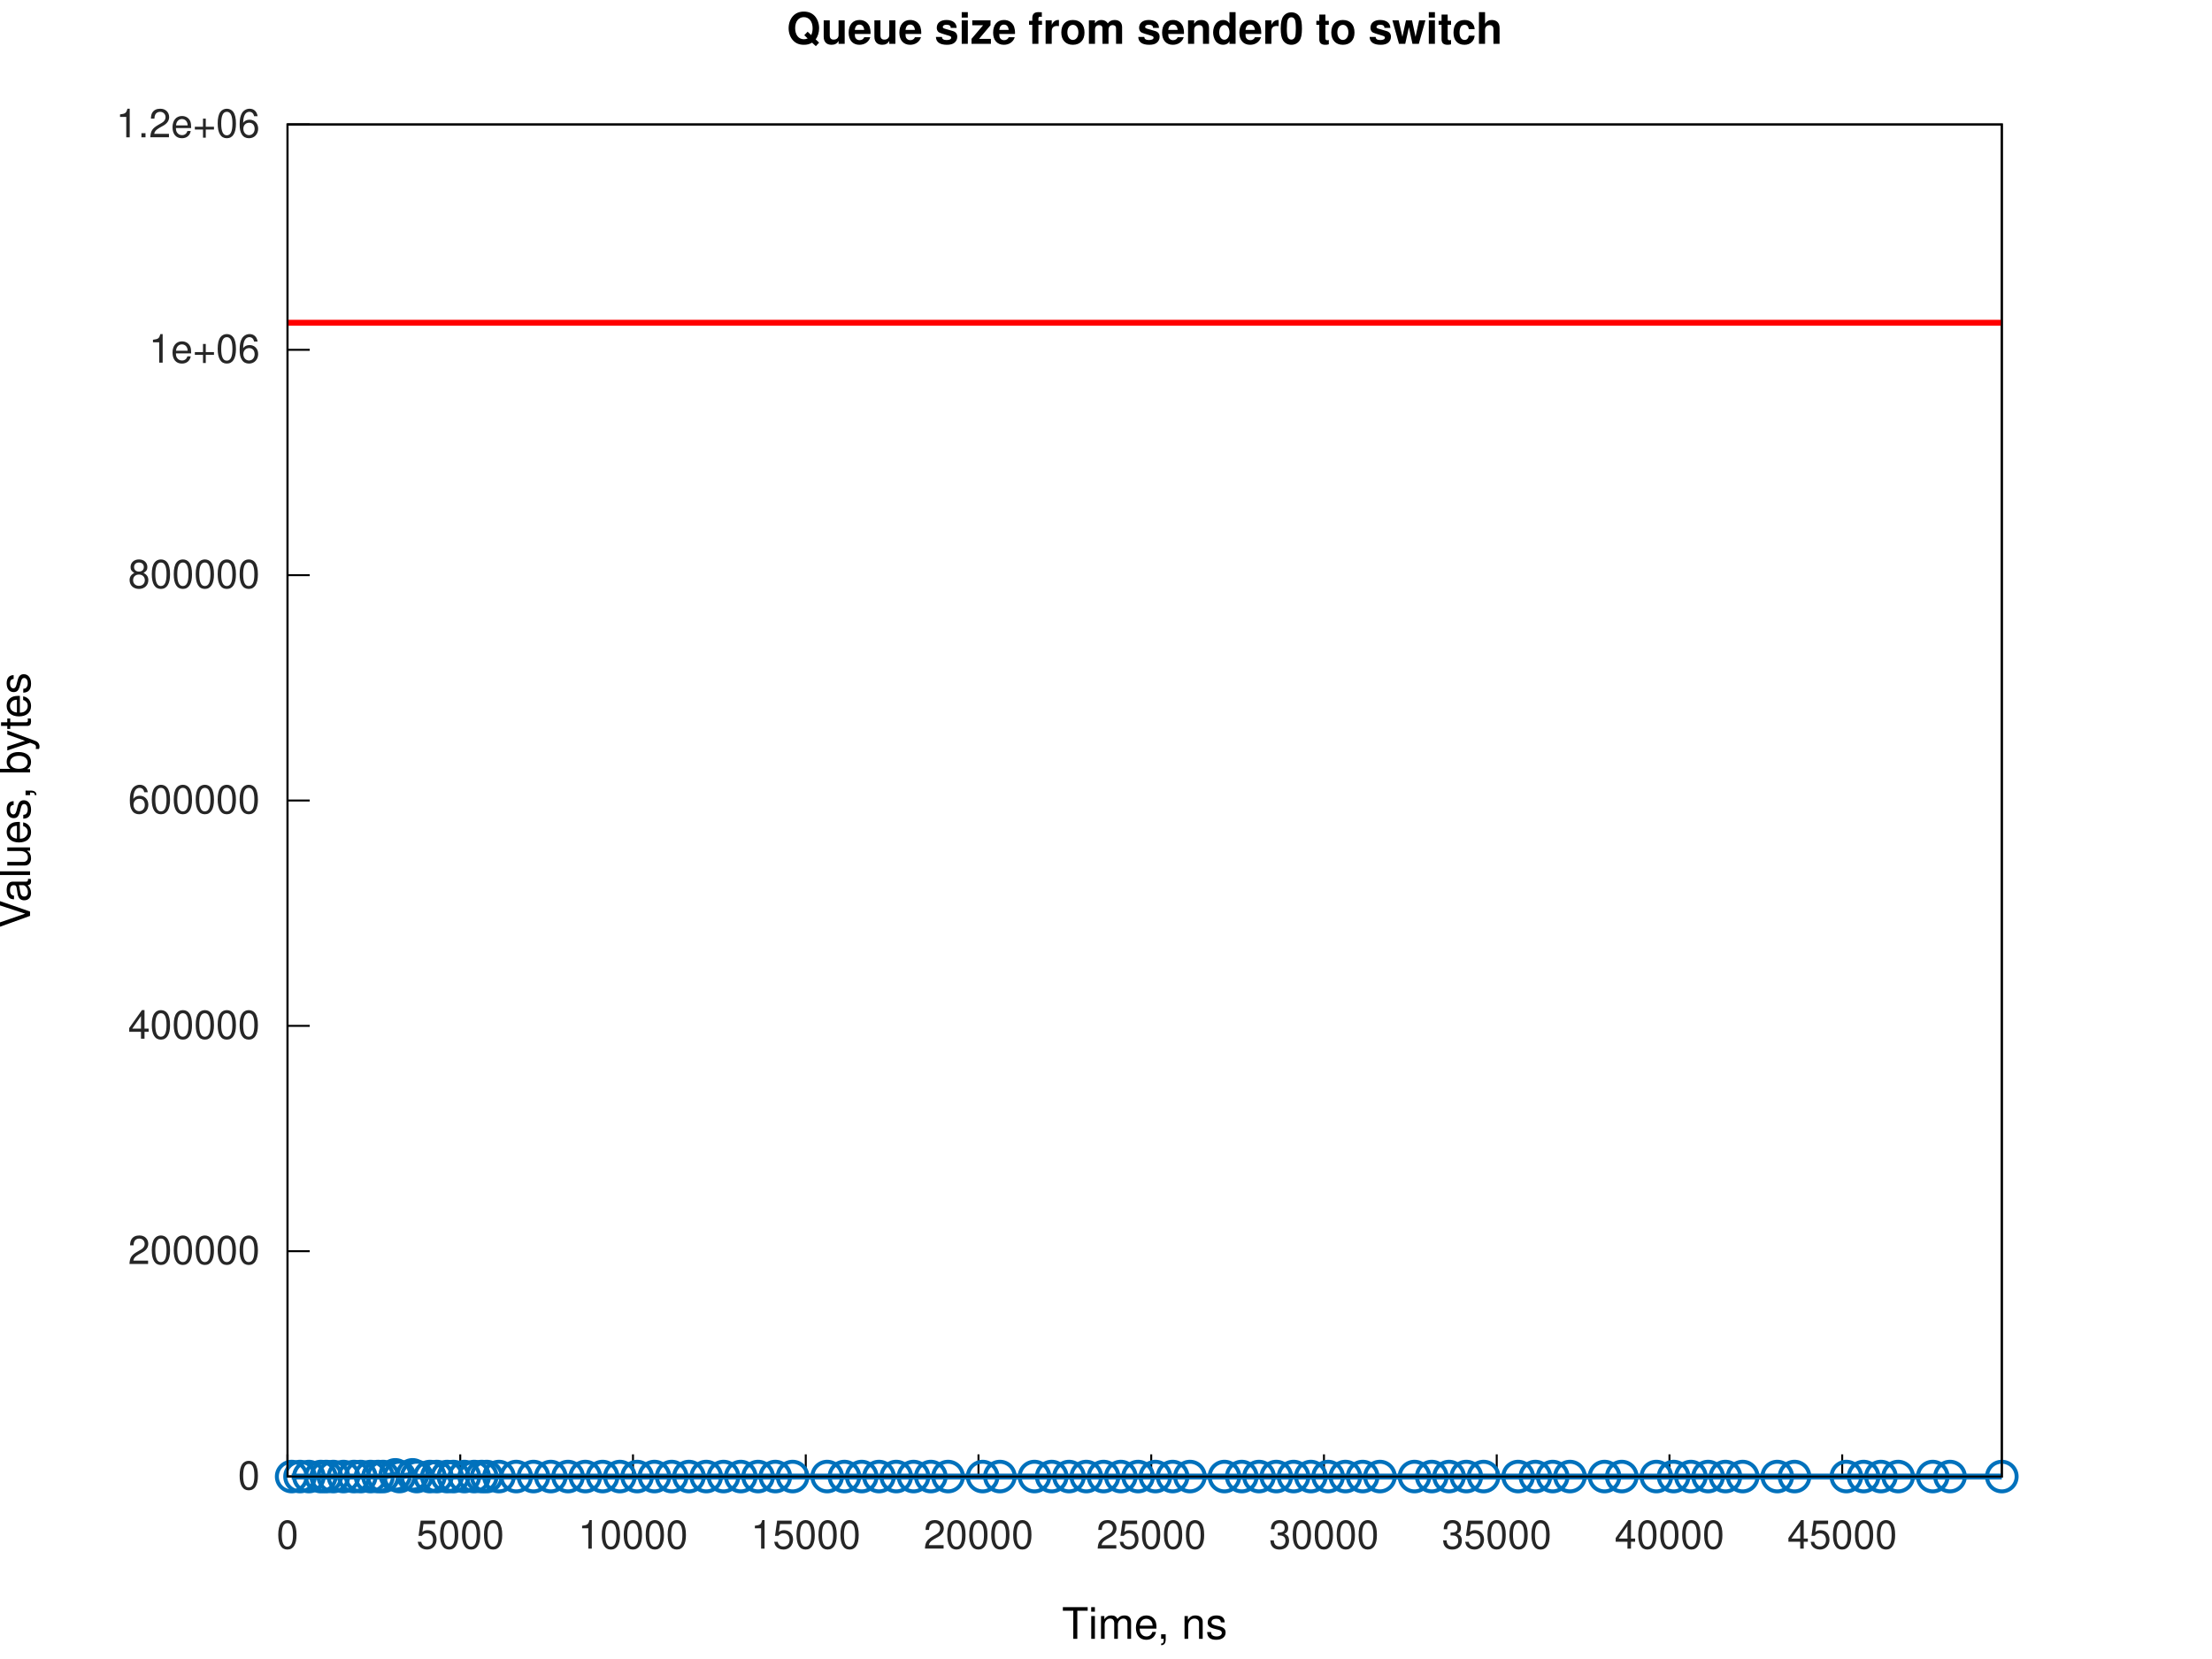
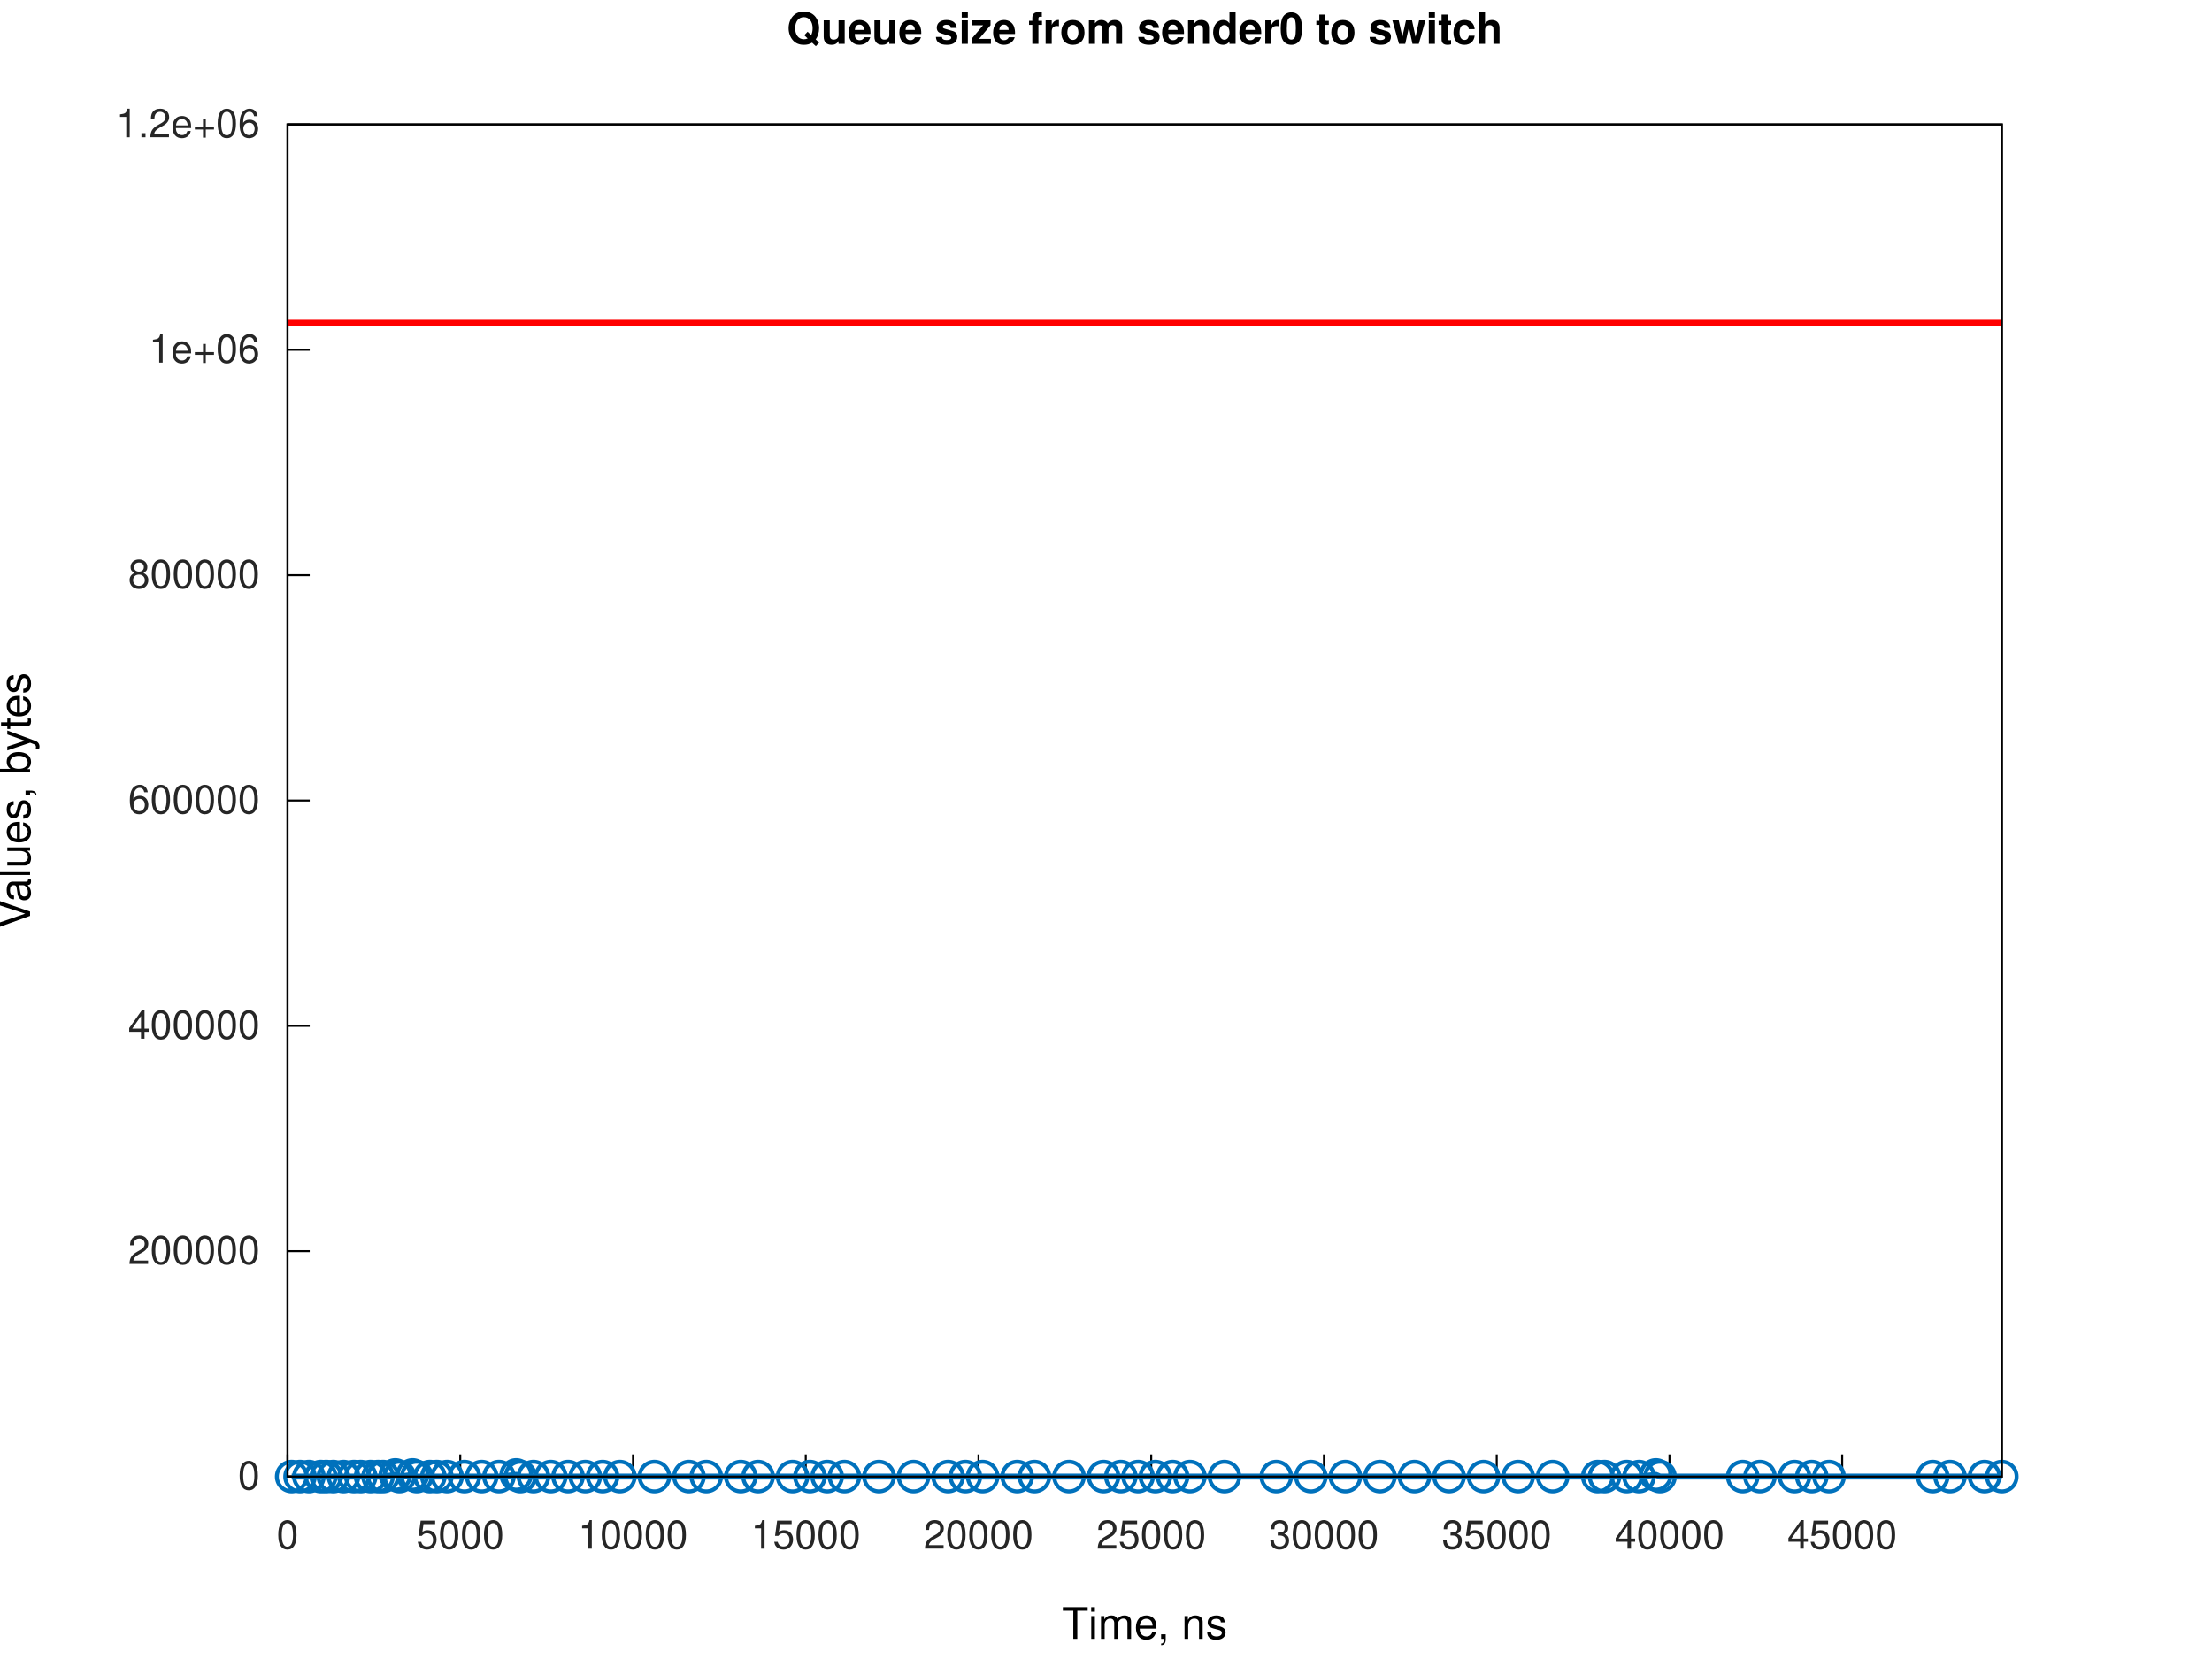
<svg xmlns="http://www.w3.org/2000/svg" xmlns:xlink="http://www.w3.org/1999/xlink" width="560" height="420" viewBox="0 0 560 420">
  <g id="gnuplot_canvas">
    <rect x="0" y="0" width="560" height="420" fill="none" />
    <defs>
      <circle id="gpDot" r="0.5" stroke-width="0.5" stroke="currentColor" />
      <path id="gpPt0" stroke-width="0.267" stroke="currentColor" d="M-1,0 h2 M0,-1 v2" />
      <path id="gpPt1" stroke-width="0.267" stroke="currentColor" d="M-1,-1 L1,1 M1,-1 L-1,1" />
      <path id="gpPt2" stroke-width="0.267" stroke="currentColor" d="M-1,0 L1,0 M0,-1 L0,1 M-1,-1 L1,1 M-1,1 L1,-1" />
      <rect id="gpPt3" stroke-width="0.267" stroke="currentColor" x="-1" y="-1" width="2" height="2" />
      <rect id="gpPt4" stroke-width="0.267" stroke="currentColor" fill="currentColor" x="-1" y="-1" width="2" height="2" />
      <circle id="gpPt5" stroke-width="0.267" stroke="currentColor" cx="0" cy="0" r="1" />
      <use xlink:href="#gpPt5" id="gpPt6" fill="currentColor" stroke="none" />
      <path id="gpPt7" stroke-width="0.267" stroke="currentColor" d="M0,-1.33 L-1.33,0.67 L1.33,0.67 z" />
      <use xlink:href="#gpPt7" id="gpPt8" fill="currentColor" stroke="none" />
      <use xlink:href="#gpPt7" id="gpPt9" stroke="currentColor" transform="rotate(180)" />
      <use xlink:href="#gpPt9" id="gpPt10" fill="currentColor" stroke="none" />
      <use xlink:href="#gpPt3" id="gpPt11" stroke="currentColor" transform="rotate(45)" />
      <use xlink:href="#gpPt11" id="gpPt12" fill="currentColor" stroke="none" />
      <path id="gpPt13" stroke-width="0.267" stroke="currentColor" d="M0,1.330 L1.265,0.411 L0.782,-1.067 L-0.782,-1.076 L-1.265,0.411 z" />
      <use xlink:href="#gpPt13" id="gpPt14" fill="currentColor" stroke="none" />
      <filter id="textbox" filterUnits="objectBoundingBox" x="0" y="0" height="1" width="1">
        <feFlood flood-color="white" flood-opacity="1" result="bgnd" />
        <feComposite in="SourceGraphic" in2="bgnd" operator="atop" />
      </filter>
      <filter id="greybox" filterUnits="objectBoundingBox" x="0" y="0" height="1" width="1">
        <feFlood flood-color="lightgrey" flood-opacity="1" result="grey" />
        <feComposite in="SourceGraphic" in2="grey" operator="atop" />
      </filter>
    </defs>
    <g fill="none" color="white" stroke="currentColor" stroke-width="1.00" stroke-linecap="butt" stroke-linejoin="miter">
</g>
    <g fill="none" color="white" stroke="currentColor" stroke-width="0.50" stroke-linecap="butt" stroke-linejoin="miter">
</g>
    <g fill="none" color="black" stroke="currentColor" stroke-width="0.50" stroke-linecap="butt" stroke-linejoin="miter">
      <path stroke="rgb(  0,   0,   0)" d="M72.79,373.81 L78.41,373.81  " />
      <g transform="translate(65.79,377.06)" stroke="none" fill="rgb(38,38,38)" font-family="Helvetica" font-size="10.00" text-anchor="end">
        <text>
          <tspan font-family="Helvetica">0</tspan>
        </text>
      </g>
    </g>
    <g fill="none" color="black" stroke="currentColor" stroke-width="0.50" stroke-linecap="butt" stroke-linejoin="miter">
      <path stroke="rgb(  0,   0,   0)" d="M72.79,316.76 L78.41,316.76  " />
      <g transform="translate(65.79,320.01)" stroke="none" fill="rgb(38,38,38)" font-family="Helvetica" font-size="10.00" text-anchor="end">
        <text>
          <tspan font-family="Helvetica">200000</tspan>
        </text>
      </g>
    </g>
    <g fill="none" color="black" stroke="currentColor" stroke-width="0.50" stroke-linecap="butt" stroke-linejoin="miter">
      <path stroke="rgb(  0,   0,   0)" d="M72.79,259.71 L78.41,259.71  " />
      <g transform="translate(65.79,262.96)" stroke="none" fill="rgb(38,38,38)" font-family="Helvetica" font-size="10.00" text-anchor="end">
        <text>
          <tspan font-family="Helvetica">400000</tspan>
        </text>
      </g>
    </g>
    <g fill="none" color="black" stroke="currentColor" stroke-width="0.50" stroke-linecap="butt" stroke-linejoin="miter">
      <path stroke="rgb(  0,   0,   0)" d="M72.79,202.66 L78.41,202.66  " />
      <g transform="translate(65.79,205.91)" stroke="none" fill="rgb(38,38,38)" font-family="Helvetica" font-size="10.00" text-anchor="end">
        <text>
          <tspan font-family="Helvetica">600000</tspan>
        </text>
      </g>
    </g>
    <g fill="none" color="black" stroke="currentColor" stroke-width="0.50" stroke-linecap="butt" stroke-linejoin="miter">
      <path stroke="rgb(  0,   0,   0)" d="M72.79,145.61 L78.41,145.61  " />
      <g transform="translate(65.79,148.86)" stroke="none" fill="rgb(38,38,38)" font-family="Helvetica" font-size="10.00" text-anchor="end">
        <text>
          <tspan font-family="Helvetica">800000</tspan>
        </text>
      </g>
    </g>
    <g fill="none" color="black" stroke="currentColor" stroke-width="0.50" stroke-linecap="butt" stroke-linejoin="miter">
      <path stroke="rgb(  0,   0,   0)" d="M72.79,88.56 L78.41,88.56  " />
      <g transform="translate(65.79,91.81)" stroke="none" fill="rgb(38,38,38)" font-family="Helvetica" font-size="10.00" text-anchor="end">
        <text>
          <tspan font-family="Helvetica">1e+06</tspan>
        </text>
      </g>
    </g>
    <g fill="none" color="black" stroke="currentColor" stroke-width="0.50" stroke-linecap="butt" stroke-linejoin="miter">
      <path stroke="rgb(  0,   0,   0)" d="M72.79,31.51 L78.41,31.51  " />
      <g transform="translate(65.79,34.76)" stroke="none" fill="rgb(38,38,38)" font-family="Helvetica" font-size="10.00" text-anchor="end">
        <text>
          <tspan font-family="Helvetica">1.2e+06</tspan>
        </text>
      </g>
    </g>
    <g fill="none" color="black" stroke="currentColor" stroke-width="0.50" stroke-linecap="butt" stroke-linejoin="miter">
      <path stroke="rgb(  0,   0,   0)" d="M72.79,373.81 L72.79,368.19  " />
      <g transform="translate(72.79,392.06)" stroke="none" fill="rgb(38,38,38)" font-family="Helvetica" font-size="10.00" text-anchor="middle">
        <text>
          <tspan font-family="Helvetica">0</tspan>
        </text>
      </g>
    </g>
    <g fill="none" color="black" stroke="currentColor" stroke-width="0.50" stroke-linecap="butt" stroke-linejoin="miter">
      <path stroke="rgb(  0,   0,   0)" d="M116.52,373.81 L116.52,368.19  " />
      <g transform="translate(116.52,392.06)" stroke="none" fill="rgb(38,38,38)" font-family="Helvetica" font-size="10.00" text-anchor="middle">
        <text>
          <tspan font-family="Helvetica">5000</tspan>
        </text>
      </g>
    </g>
    <g fill="none" color="black" stroke="currentColor" stroke-width="0.50" stroke-linecap="butt" stroke-linejoin="miter">
      <path stroke="rgb(  0,   0,   0)" d="M160.25,373.81 L160.25,368.19  " />
      <g transform="translate(160.25,392.06)" stroke="none" fill="rgb(38,38,38)" font-family="Helvetica" font-size="10.00" text-anchor="middle">
        <text>
          <tspan font-family="Helvetica">10000</tspan>
        </text>
      </g>
    </g>
    <g fill="none" color="black" stroke="currentColor" stroke-width="0.50" stroke-linecap="butt" stroke-linejoin="miter">
      <path stroke="rgb(  0,   0,   0)" d="M203.99,373.81 L203.99,368.19  " />
      <g transform="translate(203.99,392.06)" stroke="none" fill="rgb(38,38,38)" font-family="Helvetica" font-size="10.00" text-anchor="middle">
        <text>
          <tspan font-family="Helvetica">15000</tspan>
        </text>
      </g>
    </g>
    <g fill="none" color="black" stroke="currentColor" stroke-width="0.50" stroke-linecap="butt" stroke-linejoin="miter">
      <path stroke="rgb(  0,   0,   0)" d="M247.72,373.81 L247.72,368.19  " />
      <g transform="translate(247.72,392.06)" stroke="none" fill="rgb(38,38,38)" font-family="Helvetica" font-size="10.00" text-anchor="middle">
        <text>
          <tspan font-family="Helvetica">20000</tspan>
        </text>
      </g>
    </g>
    <g fill="none" color="black" stroke="currentColor" stroke-width="0.50" stroke-linecap="butt" stroke-linejoin="miter">
      <path stroke="rgb(  0,   0,   0)" d="M291.45,373.81 L291.45,368.19  " />
      <g transform="translate(291.45,392.06)" stroke="none" fill="rgb(38,38,38)" font-family="Helvetica" font-size="10.00" text-anchor="middle">
        <text>
          <tspan font-family="Helvetica">25000</tspan>
        </text>
      </g>
    </g>
    <g fill="none" color="black" stroke="currentColor" stroke-width="0.50" stroke-linecap="butt" stroke-linejoin="miter">
      <path stroke="rgb(  0,   0,   0)" d="M335.18,373.81 L335.18,368.19  " />
      <g transform="translate(335.18,392.06)" stroke="none" fill="rgb(38,38,38)" font-family="Helvetica" font-size="10.00" text-anchor="middle">
        <text>
          <tspan font-family="Helvetica">30000</tspan>
        </text>
      </g>
    </g>
    <g fill="none" color="black" stroke="currentColor" stroke-width="0.50" stroke-linecap="butt" stroke-linejoin="miter">
      <path stroke="rgb(  0,   0,   0)" d="M378.92,373.81 L378.92,368.19  " />
      <g transform="translate(378.92,392.06)" stroke="none" fill="rgb(38,38,38)" font-family="Helvetica" font-size="10.00" text-anchor="middle">
        <text>
          <tspan font-family="Helvetica">35000</tspan>
        </text>
      </g>
    </g>
    <g fill="none" color="black" stroke="currentColor" stroke-width="0.50" stroke-linecap="butt" stroke-linejoin="miter">
      <path stroke="rgb(  0,   0,   0)" d="M422.65,373.81 L422.65,368.19  " />
      <g transform="translate(422.65,392.06)" stroke="none" fill="rgb(38,38,38)" font-family="Helvetica" font-size="10.00" text-anchor="middle">
        <text>
          <tspan font-family="Helvetica">40000</tspan>
        </text>
      </g>
    </g>
    <g fill="none" color="black" stroke="currentColor" stroke-width="0.50" stroke-linecap="butt" stroke-linejoin="miter">
      <path stroke="rgb(  0,   0,   0)" d="M466.38,373.81 L466.38,368.19  " />
      <g transform="translate(466.38,392.06)" stroke="none" fill="rgb(38,38,38)" font-family="Helvetica" font-size="10.00" text-anchor="middle">
        <text>
          <tspan font-family="Helvetica">45000</tspan>
        </text>
      </g>
    </g>
    <g fill="none" color="black" stroke="currentColor" stroke-width="0.50" stroke-linecap="butt" stroke-linejoin="miter">
</g>
    <g fill="none" color="black" stroke="currentColor" stroke-width="0.50" stroke-linecap="butt" stroke-linejoin="miter">
      <path stroke="rgb(  0,   0,   0)" d="M72.79,31.51 L72.79,373.81 L506.79,373.81 L506.79,31.51 L72.79,31.51 Z  " />
    </g>
    <g fill="none" color="black" stroke="currentColor" stroke-width="0.50" stroke-linecap="butt" stroke-linejoin="miter">
</g>
    <g id="gnuplot_plot_1a">
      <g fill="none" color="white" stroke="rgb(  0,   0,   0)" stroke-width="1.50" stroke-linecap="butt" stroke-linejoin="miter">
</g>
      <g fill="none" color="black" stroke="currentColor" stroke-width="1.50" stroke-linecap="butt" stroke-linejoin="miter">
-         <path stroke="rgb(  0, 113, 188)" d="M73.84,373.81 L75.96,373.81 L78.21,373.81 L81.21,373.81 L82.59,373.81 L84.39,373.81 L86.96,373.81 L89.61,373.81   L91.33,373.81 L93.81,373.81 L95.71,373.81 L96.98,373.81 L100.08,373.38 L101.13,373.81 L104.45,373.38 L105.50,373.81   L108.83,373.81 L110.59,373.81 L113.20,373.81 L114.79,373.81 L117.57,373.81 L120.05,373.81 L121.95,373.81 L123.22,373.81   L126.32,373.81 L130.69,373.81 L135.06,373.81 L139.44,373.81 L143.81,373.81 L148.18,373.81 L152.56,373.81 L156.93,373.81   L161.30,373.81 L165.68,373.81 L170.05,373.81 L174.42,373.81 L178.80,373.81 L183.17,373.81 L187.54,373.81 L191.92,373.81   L196.29,373.81 L200.66,373.81 L209.41,373.81 L213.78,373.81 L218.16,373.81 L222.53,373.81 L226.90,373.81 L231.28,373.81   L235.65,373.81 L240.02,373.81 L248.77,373.81 L253.14,373.81 L261.89,373.81 L266.26,373.81 L270.64,373.81 L275.01,373.81   L279.38,373.81 L283.75,373.81 L288.13,373.81 L292.50,373.81 L296.87,373.81 L301.25,373.81 L309.99,373.81 L314.37,373.81   L318.74,373.81 L323.11,373.81 L327.49,373.81 L331.86,373.81 L336.23,373.81 L340.61,373.81 L344.98,373.81 L349.35,373.81   L358.10,373.81 L362.47,373.81 L366.85,373.81 L371.22,373.81 L375.59,373.81 L384.34,373.81 L388.71,373.81 L393.09,373.81   L397.46,373.81 L406.21,373.81 L410.58,373.81 L419.33,373.81 L423.70,373.81 L428.07,373.81 L432.44,373.81 L436.82,373.81   L441.19,373.81 L449.94,373.81 L454.31,373.81 L467.43,373.81 L471.80,373.81 L476.18,373.81 L480.55,373.81 L489.30,373.81   L493.67,373.81 L506.79,373.81  " />
+         <path stroke="rgb(  0, 113, 188)" d="M73.84,373.81 L75.96,373.81 L78.21,373.81 L81.21,373.81 L82.59,373.81 L84.39,373.81 L86.96,373.81 L89.61,373.81   L91.33,373.81 L93.81,373.81 L95.71,373.81 L96.98,373.81 L100.08,373.38 L101.13,373.81 L104.45,373.38 L105.50,373.81   L108.83,373.81 L110.59,373.81 L113.20,373.81 L117.57,373.81 L121.95,373.81 L126.32,373.81 L130.69,373.38 L131.74,373.81   L135.06,373.81 L139.44,373.81 L143.81,373.81 L148.18,373.81 L152.56,373.81 L156.93,373.81 L165.68,373.81 L174.42,373.81   L178.80,373.81 L187.54,373.81 L191.92,373.81 L200.66,373.81 L205.04,373.81 L209.41,373.81 L213.78,373.81 L222.53,373.81   L231.28,373.81 L240.02,373.81 L244.40,373.81 L248.77,373.81 L257.52,373.81 L261.89,373.81 L270.64,373.81 L279.38,373.81   L283.75,373.81 L288.13,373.81 L292.50,373.81 L296.87,373.81 L301.25,373.81 L309.99,373.81 L323.11,373.81 L331.86,373.81   L340.61,373.81 L349.35,373.81 L358.10,373.81 L366.85,373.81 L375.59,373.81 L384.34,373.81 L393.09,373.81 L404.49,373.81   L406.21,373.81 L411.82,373.81 L414.95,373.81 L419.21,373.38 L420.26,373.81 L441.19,373.81 L445.56,373.81 L454.31,373.81   L458.68,373.81 L463.06,373.81 L489.30,373.81 L493.67,373.81 L502.42,373.81 L506.79,373.81  " />
        <use xlink:href="#gpPt5" transform="translate(73.84,373.81) scale(3.75)" color="rgb(  0, 113, 188)" />
        <use xlink:href="#gpPt5" transform="translate(75.96,373.81) scale(3.75)" color="rgb(  0, 113, 188)" />
        <use xlink:href="#gpPt5" transform="translate(78.21,373.81) scale(3.75)" color="rgb(  0, 113, 188)" />
        <use xlink:href="#gpPt5" transform="translate(81.21,373.81) scale(3.75)" color="rgb(  0, 113, 188)" />
        <use xlink:href="#gpPt5" transform="translate(82.59,373.81) scale(3.75)" color="rgb(  0, 113, 188)" />
        <use xlink:href="#gpPt5" transform="translate(84.39,373.81) scale(3.75)" color="rgb(  0, 113, 188)" />
        <use xlink:href="#gpPt5" transform="translate(86.96,373.81) scale(3.75)" color="rgb(  0, 113, 188)" />
        <use xlink:href="#gpPt5" transform="translate(89.61,373.81) scale(3.75)" color="rgb(  0, 113, 188)" />
        <use xlink:href="#gpPt5" transform="translate(91.33,373.81) scale(3.75)" color="rgb(  0, 113, 188)" />
        <use xlink:href="#gpPt5" transform="translate(93.81,373.81) scale(3.75)" color="rgb(  0, 113, 188)" />
        <use xlink:href="#gpPt5" transform="translate(95.71,373.81) scale(3.75)" color="rgb(  0, 113, 188)" />
        <use xlink:href="#gpPt5" transform="translate(96.98,373.81) scale(3.75)" color="rgb(  0, 113, 188)" />
        <use xlink:href="#gpPt5" transform="translate(100.08,373.38) scale(3.75)" color="rgb(  0, 113, 188)" />
        <use xlink:href="#gpPt5" transform="translate(101.13,373.81) scale(3.75)" color="rgb(  0, 113, 188)" />
        <use xlink:href="#gpPt5" transform="translate(104.45,373.38) scale(3.75)" color="rgb(  0, 113, 188)" />
        <use xlink:href="#gpPt5" transform="translate(105.50,373.81) scale(3.75)" color="rgb(  0, 113, 188)" />
        <use xlink:href="#gpPt5" transform="translate(108.83,373.81) scale(3.75)" color="rgb(  0, 113, 188)" />
        <use xlink:href="#gpPt5" transform="translate(110.59,373.81) scale(3.75)" color="rgb(  0, 113, 188)" />
        <use xlink:href="#gpPt5" transform="translate(113.20,373.81) scale(3.75)" color="rgb(  0, 113, 188)" />
-         <use xlink:href="#gpPt5" transform="translate(114.79,373.81) scale(3.75)" color="rgb(  0, 113, 188)" />
        <use xlink:href="#gpPt5" transform="translate(117.57,373.81) scale(3.75)" color="rgb(  0, 113, 188)" />
-         <use xlink:href="#gpPt5" transform="translate(120.05,373.81) scale(3.75)" color="rgb(  0, 113, 188)" />
        <use xlink:href="#gpPt5" transform="translate(121.95,373.81) scale(3.75)" color="rgb(  0, 113, 188)" />
-         <use xlink:href="#gpPt5" transform="translate(123.22,373.81) scale(3.75)" color="rgb(  0, 113, 188)" />
        <use xlink:href="#gpPt5" transform="translate(126.32,373.81) scale(3.75)" color="rgb(  0, 113, 188)" />
-         <use xlink:href="#gpPt5" transform="translate(130.69,373.81) scale(3.75)" color="rgb(  0, 113, 188)" />
+         <use xlink:href="#gpPt5" transform="translate(130.69,373.38) scale(3.75)" color="rgb(  0, 113, 188)" />
+         <use xlink:href="#gpPt5" transform="translate(131.74,373.81) scale(3.75)" color="rgb(  0, 113, 188)" />
        <use xlink:href="#gpPt5" transform="translate(135.06,373.81) scale(3.75)" color="rgb(  0, 113, 188)" />
        <use xlink:href="#gpPt5" transform="translate(139.44,373.81) scale(3.75)" color="rgb(  0, 113, 188)" />
        <use xlink:href="#gpPt5" transform="translate(143.81,373.81) scale(3.75)" color="rgb(  0, 113, 188)" />
        <use xlink:href="#gpPt5" transform="translate(148.18,373.81) scale(3.75)" color="rgb(  0, 113, 188)" />
        <use xlink:href="#gpPt5" transform="translate(152.56,373.81) scale(3.75)" color="rgb(  0, 113, 188)" />
        <use xlink:href="#gpPt5" transform="translate(156.93,373.81) scale(3.75)" color="rgb(  0, 113, 188)" />
-         <use xlink:href="#gpPt5" transform="translate(161.30,373.81) scale(3.75)" color="rgb(  0, 113, 188)" />
        <use xlink:href="#gpPt5" transform="translate(165.68,373.81) scale(3.75)" color="rgb(  0, 113, 188)" />
-         <use xlink:href="#gpPt5" transform="translate(170.05,373.81) scale(3.75)" color="rgb(  0, 113, 188)" />
        <use xlink:href="#gpPt5" transform="translate(174.42,373.81) scale(3.75)" color="rgb(  0, 113, 188)" />
        <use xlink:href="#gpPt5" transform="translate(178.80,373.81) scale(3.75)" color="rgb(  0, 113, 188)" />
-         <use xlink:href="#gpPt5" transform="translate(183.17,373.81) scale(3.75)" color="rgb(  0, 113, 188)" />
        <use xlink:href="#gpPt5" transform="translate(187.54,373.81) scale(3.75)" color="rgb(  0, 113, 188)" />
        <use xlink:href="#gpPt5" transform="translate(191.92,373.81) scale(3.75)" color="rgb(  0, 113, 188)" />
-         <use xlink:href="#gpPt5" transform="translate(196.29,373.81) scale(3.75)" color="rgb(  0, 113, 188)" />
        <use xlink:href="#gpPt5" transform="translate(200.66,373.81) scale(3.75)" color="rgb(  0, 113, 188)" />
+         <use xlink:href="#gpPt5" transform="translate(205.04,373.81) scale(3.75)" color="rgb(  0, 113, 188)" />
        <use xlink:href="#gpPt5" transform="translate(209.41,373.81) scale(3.75)" color="rgb(  0, 113, 188)" />
        <use xlink:href="#gpPt5" transform="translate(213.78,373.81) scale(3.75)" color="rgb(  0, 113, 188)" />
-         <use xlink:href="#gpPt5" transform="translate(218.16,373.81) scale(3.75)" color="rgb(  0, 113, 188)" />
        <use xlink:href="#gpPt5" transform="translate(222.53,373.81) scale(3.75)" color="rgb(  0, 113, 188)" />
-         <use xlink:href="#gpPt5" transform="translate(226.90,373.81) scale(3.75)" color="rgb(  0, 113, 188)" />
        <use xlink:href="#gpPt5" transform="translate(231.28,373.81) scale(3.75)" color="rgb(  0, 113, 188)" />
-         <use xlink:href="#gpPt5" transform="translate(235.65,373.81) scale(3.75)" color="rgb(  0, 113, 188)" />
        <use xlink:href="#gpPt5" transform="translate(240.02,373.81) scale(3.75)" color="rgb(  0, 113, 188)" />
+         <use xlink:href="#gpPt5" transform="translate(244.40,373.81) scale(3.75)" color="rgb(  0, 113, 188)" />
        <use xlink:href="#gpPt5" transform="translate(248.77,373.81) scale(3.75)" color="rgb(  0, 113, 188)" />
-         <use xlink:href="#gpPt5" transform="translate(253.14,373.81) scale(3.75)" color="rgb(  0, 113, 188)" />
+         <use xlink:href="#gpPt5" transform="translate(257.52,373.81) scale(3.75)" color="rgb(  0, 113, 188)" />
        <use xlink:href="#gpPt5" transform="translate(261.89,373.81) scale(3.75)" color="rgb(  0, 113, 188)" />
-         <use xlink:href="#gpPt5" transform="translate(266.26,373.81) scale(3.75)" color="rgb(  0, 113, 188)" />
        <use xlink:href="#gpPt5" transform="translate(270.64,373.81) scale(3.75)" color="rgb(  0, 113, 188)" />
-         <use xlink:href="#gpPt5" transform="translate(275.01,373.81) scale(3.75)" color="rgb(  0, 113, 188)" />
        <use xlink:href="#gpPt5" transform="translate(279.38,373.81) scale(3.75)" color="rgb(  0, 113, 188)" />
        <use xlink:href="#gpPt5" transform="translate(283.75,373.81) scale(3.75)" color="rgb(  0, 113, 188)" />
        <use xlink:href="#gpPt5" transform="translate(288.13,373.81) scale(3.75)" color="rgb(  0, 113, 188)" />
        <use xlink:href="#gpPt5" transform="translate(292.50,373.81) scale(3.75)" color="rgb(  0, 113, 188)" />
        <use xlink:href="#gpPt5" transform="translate(296.87,373.81) scale(3.75)" color="rgb(  0, 113, 188)" />
        <use xlink:href="#gpPt5" transform="translate(301.25,373.81) scale(3.75)" color="rgb(  0, 113, 188)" />
        <use xlink:href="#gpPt5" transform="translate(309.99,373.81) scale(3.75)" color="rgb(  0, 113, 188)" />
-         <use xlink:href="#gpPt5" transform="translate(314.37,373.81) scale(3.75)" color="rgb(  0, 113, 188)" />
-         <use xlink:href="#gpPt5" transform="translate(318.74,373.81) scale(3.75)" color="rgb(  0, 113, 188)" />
        <use xlink:href="#gpPt5" transform="translate(323.11,373.81) scale(3.75)" color="rgb(  0, 113, 188)" />
-         <use xlink:href="#gpPt5" transform="translate(327.49,373.81) scale(3.75)" color="rgb(  0, 113, 188)" />
        <use xlink:href="#gpPt5" transform="translate(331.86,373.81) scale(3.75)" color="rgb(  0, 113, 188)" />
-         <use xlink:href="#gpPt5" transform="translate(336.23,373.81) scale(3.75)" color="rgb(  0, 113, 188)" />
        <use xlink:href="#gpPt5" transform="translate(340.61,373.81) scale(3.75)" color="rgb(  0, 113, 188)" />
-         <use xlink:href="#gpPt5" transform="translate(344.98,373.81) scale(3.75)" color="rgb(  0, 113, 188)" />
        <use xlink:href="#gpPt5" transform="translate(349.35,373.81) scale(3.75)" color="rgb(  0, 113, 188)" />
        <use xlink:href="#gpPt5" transform="translate(358.10,373.81) scale(3.75)" color="rgb(  0, 113, 188)" />
-         <use xlink:href="#gpPt5" transform="translate(362.47,373.81) scale(3.75)" color="rgb(  0, 113, 188)" />
        <use xlink:href="#gpPt5" transform="translate(366.85,373.81) scale(3.75)" color="rgb(  0, 113, 188)" />
-         <use xlink:href="#gpPt5" transform="translate(371.22,373.81) scale(3.75)" color="rgb(  0, 113, 188)" />
        <use xlink:href="#gpPt5" transform="translate(375.59,373.81) scale(3.75)" color="rgb(  0, 113, 188)" />
        <use xlink:href="#gpPt5" transform="translate(384.34,373.81) scale(3.75)" color="rgb(  0, 113, 188)" />
-         <use xlink:href="#gpPt5" transform="translate(388.71,373.81) scale(3.75)" color="rgb(  0, 113, 188)" />
        <use xlink:href="#gpPt5" transform="translate(393.09,373.81) scale(3.75)" color="rgb(  0, 113, 188)" />
-         <use xlink:href="#gpPt5" transform="translate(397.46,373.81) scale(3.75)" color="rgb(  0, 113, 188)" />
+         <use xlink:href="#gpPt5" transform="translate(404.49,373.81) scale(3.75)" color="rgb(  0, 113, 188)" />
        <use xlink:href="#gpPt5" transform="translate(406.21,373.81) scale(3.75)" color="rgb(  0, 113, 188)" />
-         <use xlink:href="#gpPt5" transform="translate(410.58,373.81) scale(3.75)" color="rgb(  0, 113, 188)" />
-         <use xlink:href="#gpPt5" transform="translate(419.33,373.81) scale(3.75)" color="rgb(  0, 113, 188)" />
-         <use xlink:href="#gpPt5" transform="translate(423.70,373.81) scale(3.75)" color="rgb(  0, 113, 188)" />
-         <use xlink:href="#gpPt5" transform="translate(428.07,373.81) scale(3.75)" color="rgb(  0, 113, 188)" />
-         <use xlink:href="#gpPt5" transform="translate(432.44,373.81) scale(3.75)" color="rgb(  0, 113, 188)" />
-         <use xlink:href="#gpPt5" transform="translate(436.82,373.81) scale(3.75)" color="rgb(  0, 113, 188)" />
+         <use xlink:href="#gpPt5" transform="translate(411.82,373.81) scale(3.75)" color="rgb(  0, 113, 188)" />
+         <use xlink:href="#gpPt5" transform="translate(414.95,373.81) scale(3.75)" color="rgb(  0, 113, 188)" />
+         <use xlink:href="#gpPt5" transform="translate(419.21,373.38) scale(3.75)" color="rgb(  0, 113, 188)" />
+         <use xlink:href="#gpPt5" transform="translate(420.26,373.81) scale(3.75)" color="rgb(  0, 113, 188)" />
        <use xlink:href="#gpPt5" transform="translate(441.19,373.81) scale(3.75)" color="rgb(  0, 113, 188)" />
-         <use xlink:href="#gpPt5" transform="translate(449.94,373.81) scale(3.75)" color="rgb(  0, 113, 188)" />
+         <use xlink:href="#gpPt5" transform="translate(445.56,373.81) scale(3.75)" color="rgb(  0, 113, 188)" />
        <use xlink:href="#gpPt5" transform="translate(454.31,373.81) scale(3.75)" color="rgb(  0, 113, 188)" />
-         <use xlink:href="#gpPt5" transform="translate(467.43,373.81) scale(3.75)" color="rgb(  0, 113, 188)" />
-         <use xlink:href="#gpPt5" transform="translate(471.80,373.81) scale(3.75)" color="rgb(  0, 113, 188)" />
-         <use xlink:href="#gpPt5" transform="translate(476.18,373.81) scale(3.75)" color="rgb(  0, 113, 188)" />
-         <use xlink:href="#gpPt5" transform="translate(480.55,373.81) scale(3.75)" color="rgb(  0, 113, 188)" />
+         <use xlink:href="#gpPt5" transform="translate(458.68,373.81) scale(3.75)" color="rgb(  0, 113, 188)" />
+         <use xlink:href="#gpPt5" transform="translate(463.06,373.81) scale(3.75)" color="rgb(  0, 113, 188)" />
        <use xlink:href="#gpPt5" transform="translate(489.30,373.81) scale(3.75)" color="rgb(  0, 113, 188)" />
        <use xlink:href="#gpPt5" transform="translate(493.67,373.81) scale(3.75)" color="rgb(  0, 113, 188)" />
+         <use xlink:href="#gpPt5" transform="translate(502.42,373.81) scale(3.75)" color="rgb(  0, 113, 188)" />
        <use xlink:href="#gpPt5" transform="translate(506.79,373.81) scale(3.75)" color="rgb(  0, 113, 188)" />
      </g>
    </g>
    <g id="gnuplot_plot_2a">
      <g fill="none" color="black" stroke="currentColor" stroke-width="1.50" stroke-linecap="butt" stroke-linejoin="miter">
        <path stroke="rgb(255,   0,   0)" d="M72.79,81.71 L506.79,81.71  " />
      </g>
    </g>
    <g fill="none" color="white" stroke="rgb(255,   0,   0)" stroke-width="2.00" stroke-linecap="butt" stroke-linejoin="miter">
</g>
    <g fill="none" color="black" stroke="currentColor" stroke-width="2.00" stroke-linecap="butt" stroke-linejoin="miter">
</g>
    <g fill="none" color="black" stroke="black" stroke-width="0.50" stroke-linecap="butt" stroke-linejoin="miter">
</g>
    <g fill="none" color="black" stroke="currentColor" stroke-width="0.50" stroke-linecap="butt" stroke-linejoin="miter">
      <path stroke="rgb(  0,   0,   0)" d="M72.79,31.51 L72.79,373.81 L506.79,373.81 L506.79,31.51 L72.79,31.51 Z  " />
      <g transform="translate(7.61,202.66) rotate(270.00)" stroke="none" fill="rgb(0,0,0)" font-family="Helvetica" font-size="11.00" text-anchor="middle">
        <text>
          <tspan font-family="Helvetica">Values, bytes</tspan>
        </text>
      </g>
    </g>
    <g fill="none" color="black" stroke="currentColor" stroke-width="0.50" stroke-linecap="butt" stroke-linejoin="miter">
      <g transform="translate(289.79,414.89)" stroke="none" fill="rgb(0,0,0)" font-family="Helvetica" font-size="11.00" text-anchor="middle">
        <text>
          <tspan font-family="Helvetica">Time, ns</tspan>
        </text>
      </g>
    </g>
    <g fill="none" color="black" stroke="currentColor" stroke-width="0.50" stroke-linecap="butt" stroke-linejoin="miter">
</g>
    <g fill="none" color="black" stroke="currentColor" stroke-width="0.50" stroke-linecap="butt" stroke-linejoin="miter">
      <g transform="translate(289.79,11.09)" stroke="none" fill="rgb(0,0,0)" font-family="Helvetica" font-size="11.00" text-anchor="middle">
        <text>
          <tspan font-family="Helvetica" font-weight="bold">Queue size from sender0 to switch</tspan>
        </text>
      </g>
    </g>
    <g fill="none" color="black" stroke="currentColor" stroke-width="0.50" stroke-linecap="butt" stroke-linejoin="miter">
</g>
  </g>
</svg>
